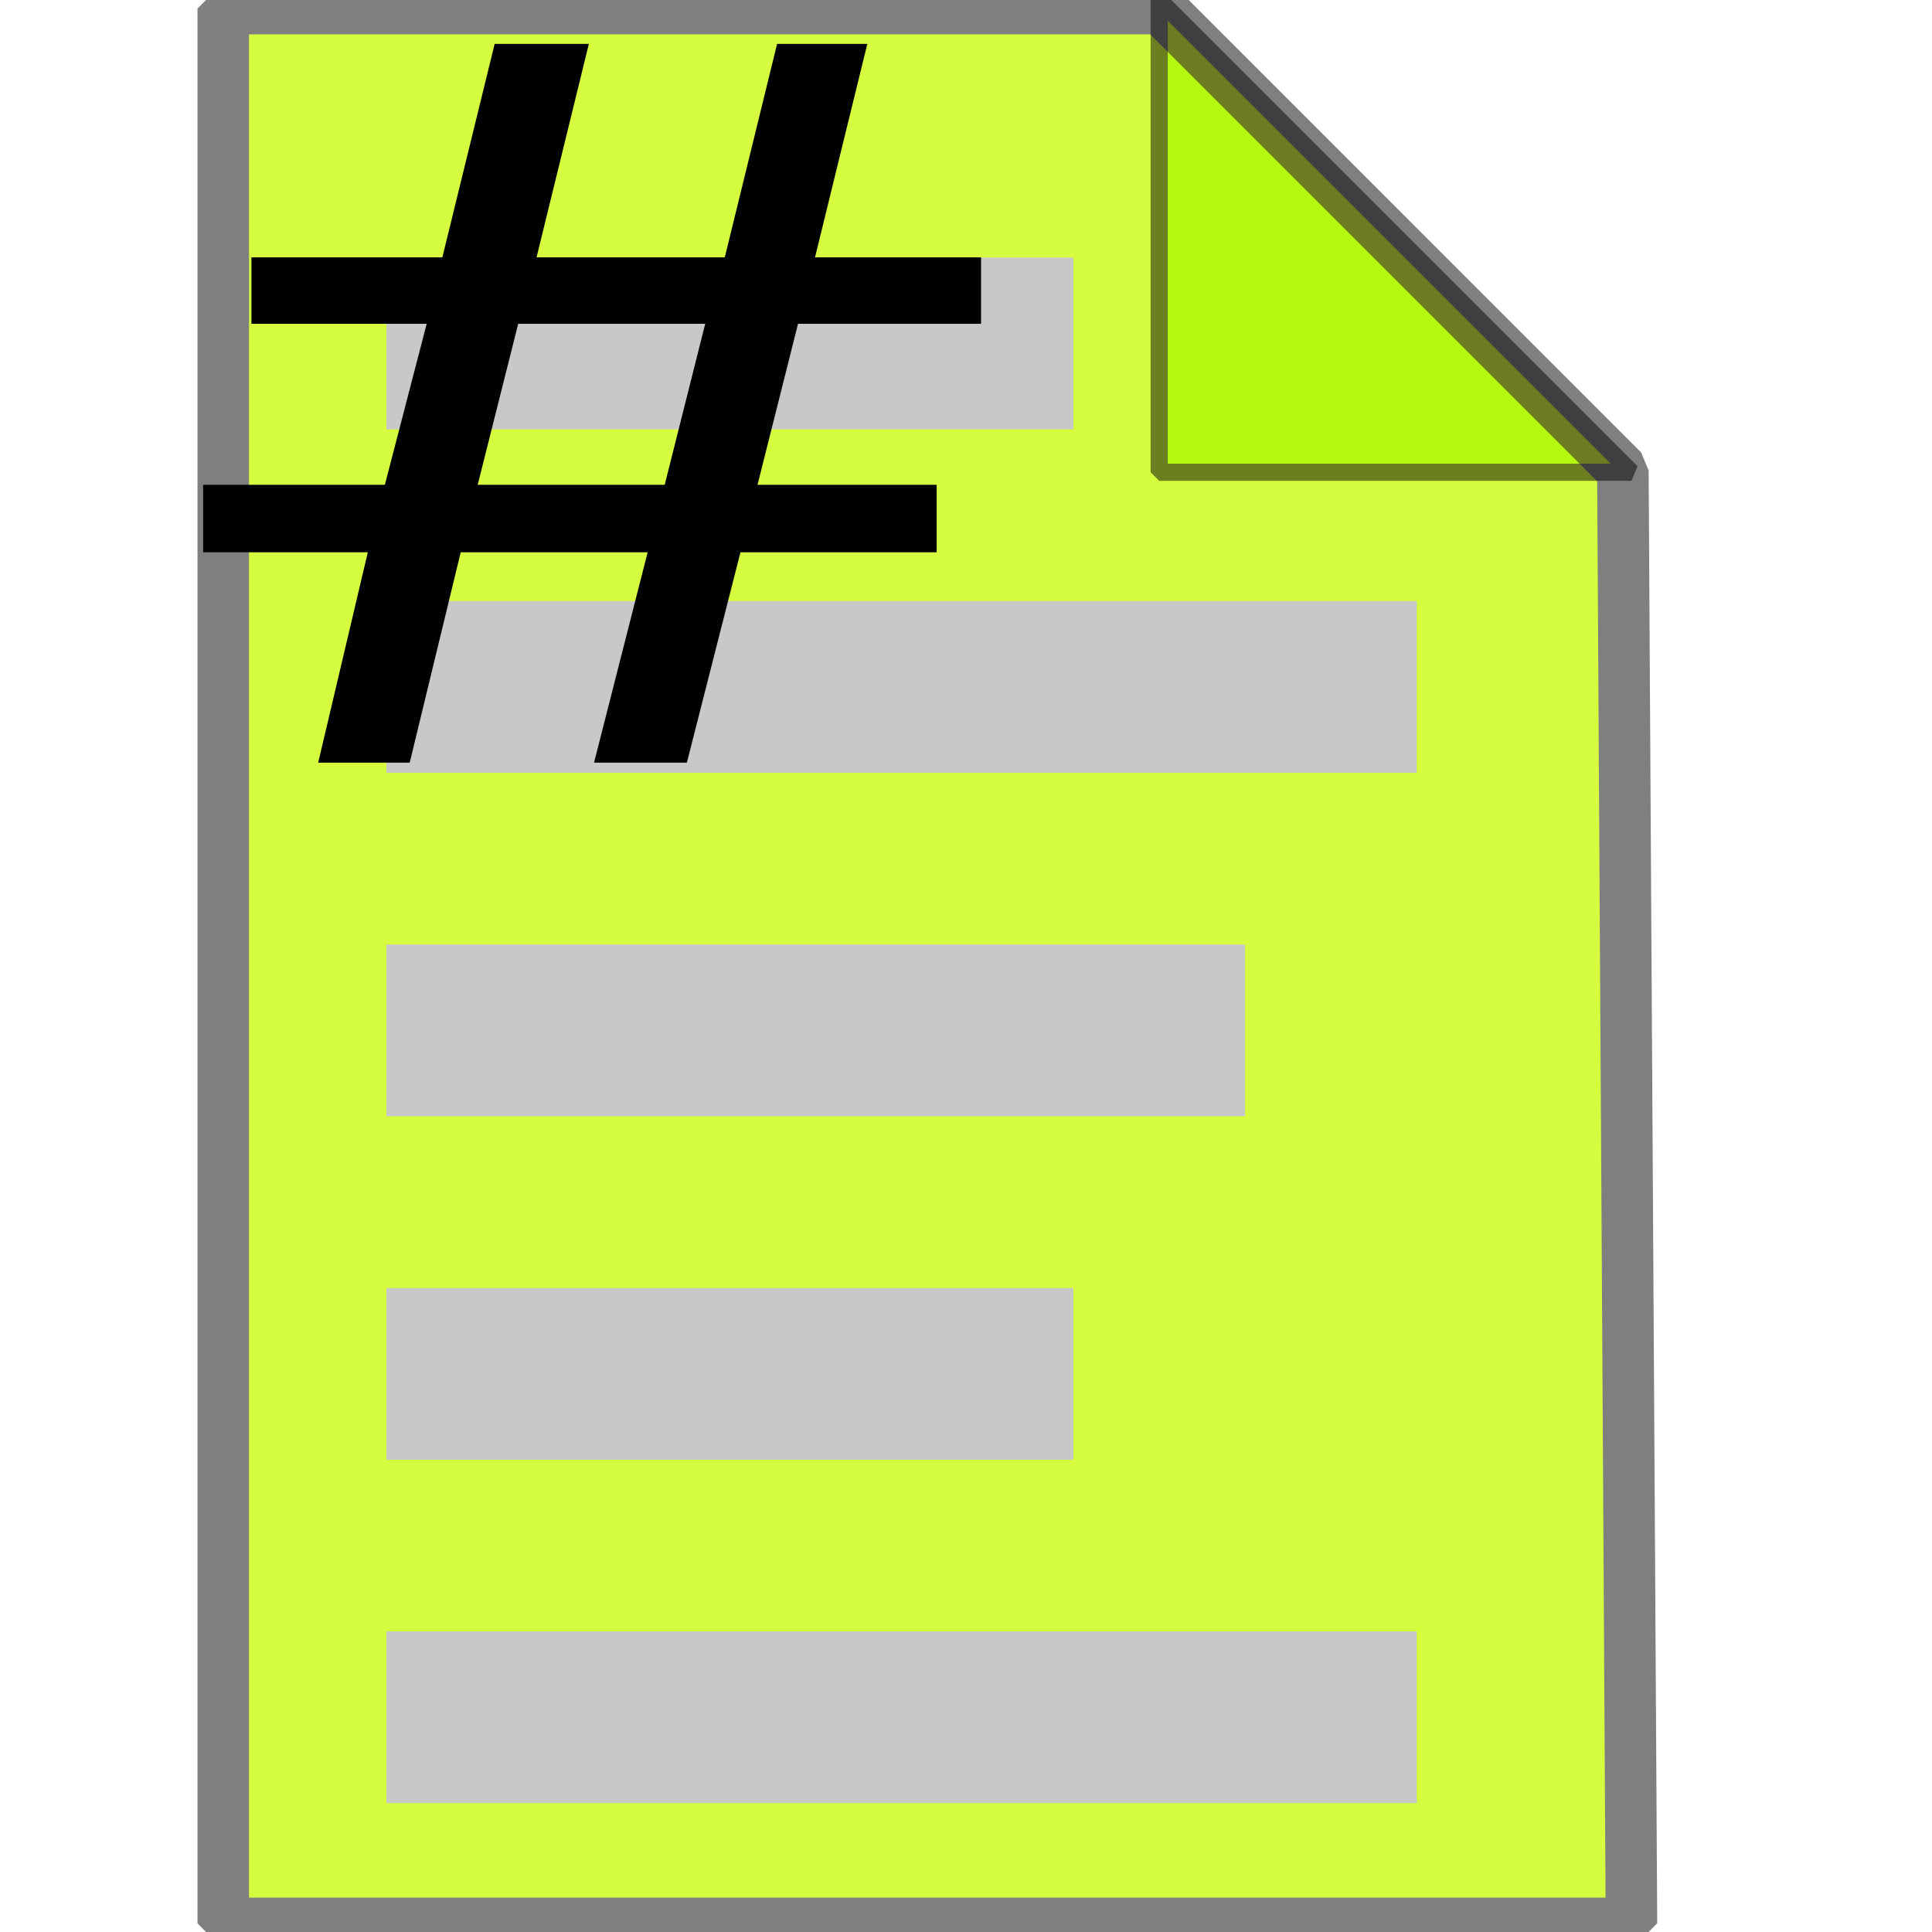
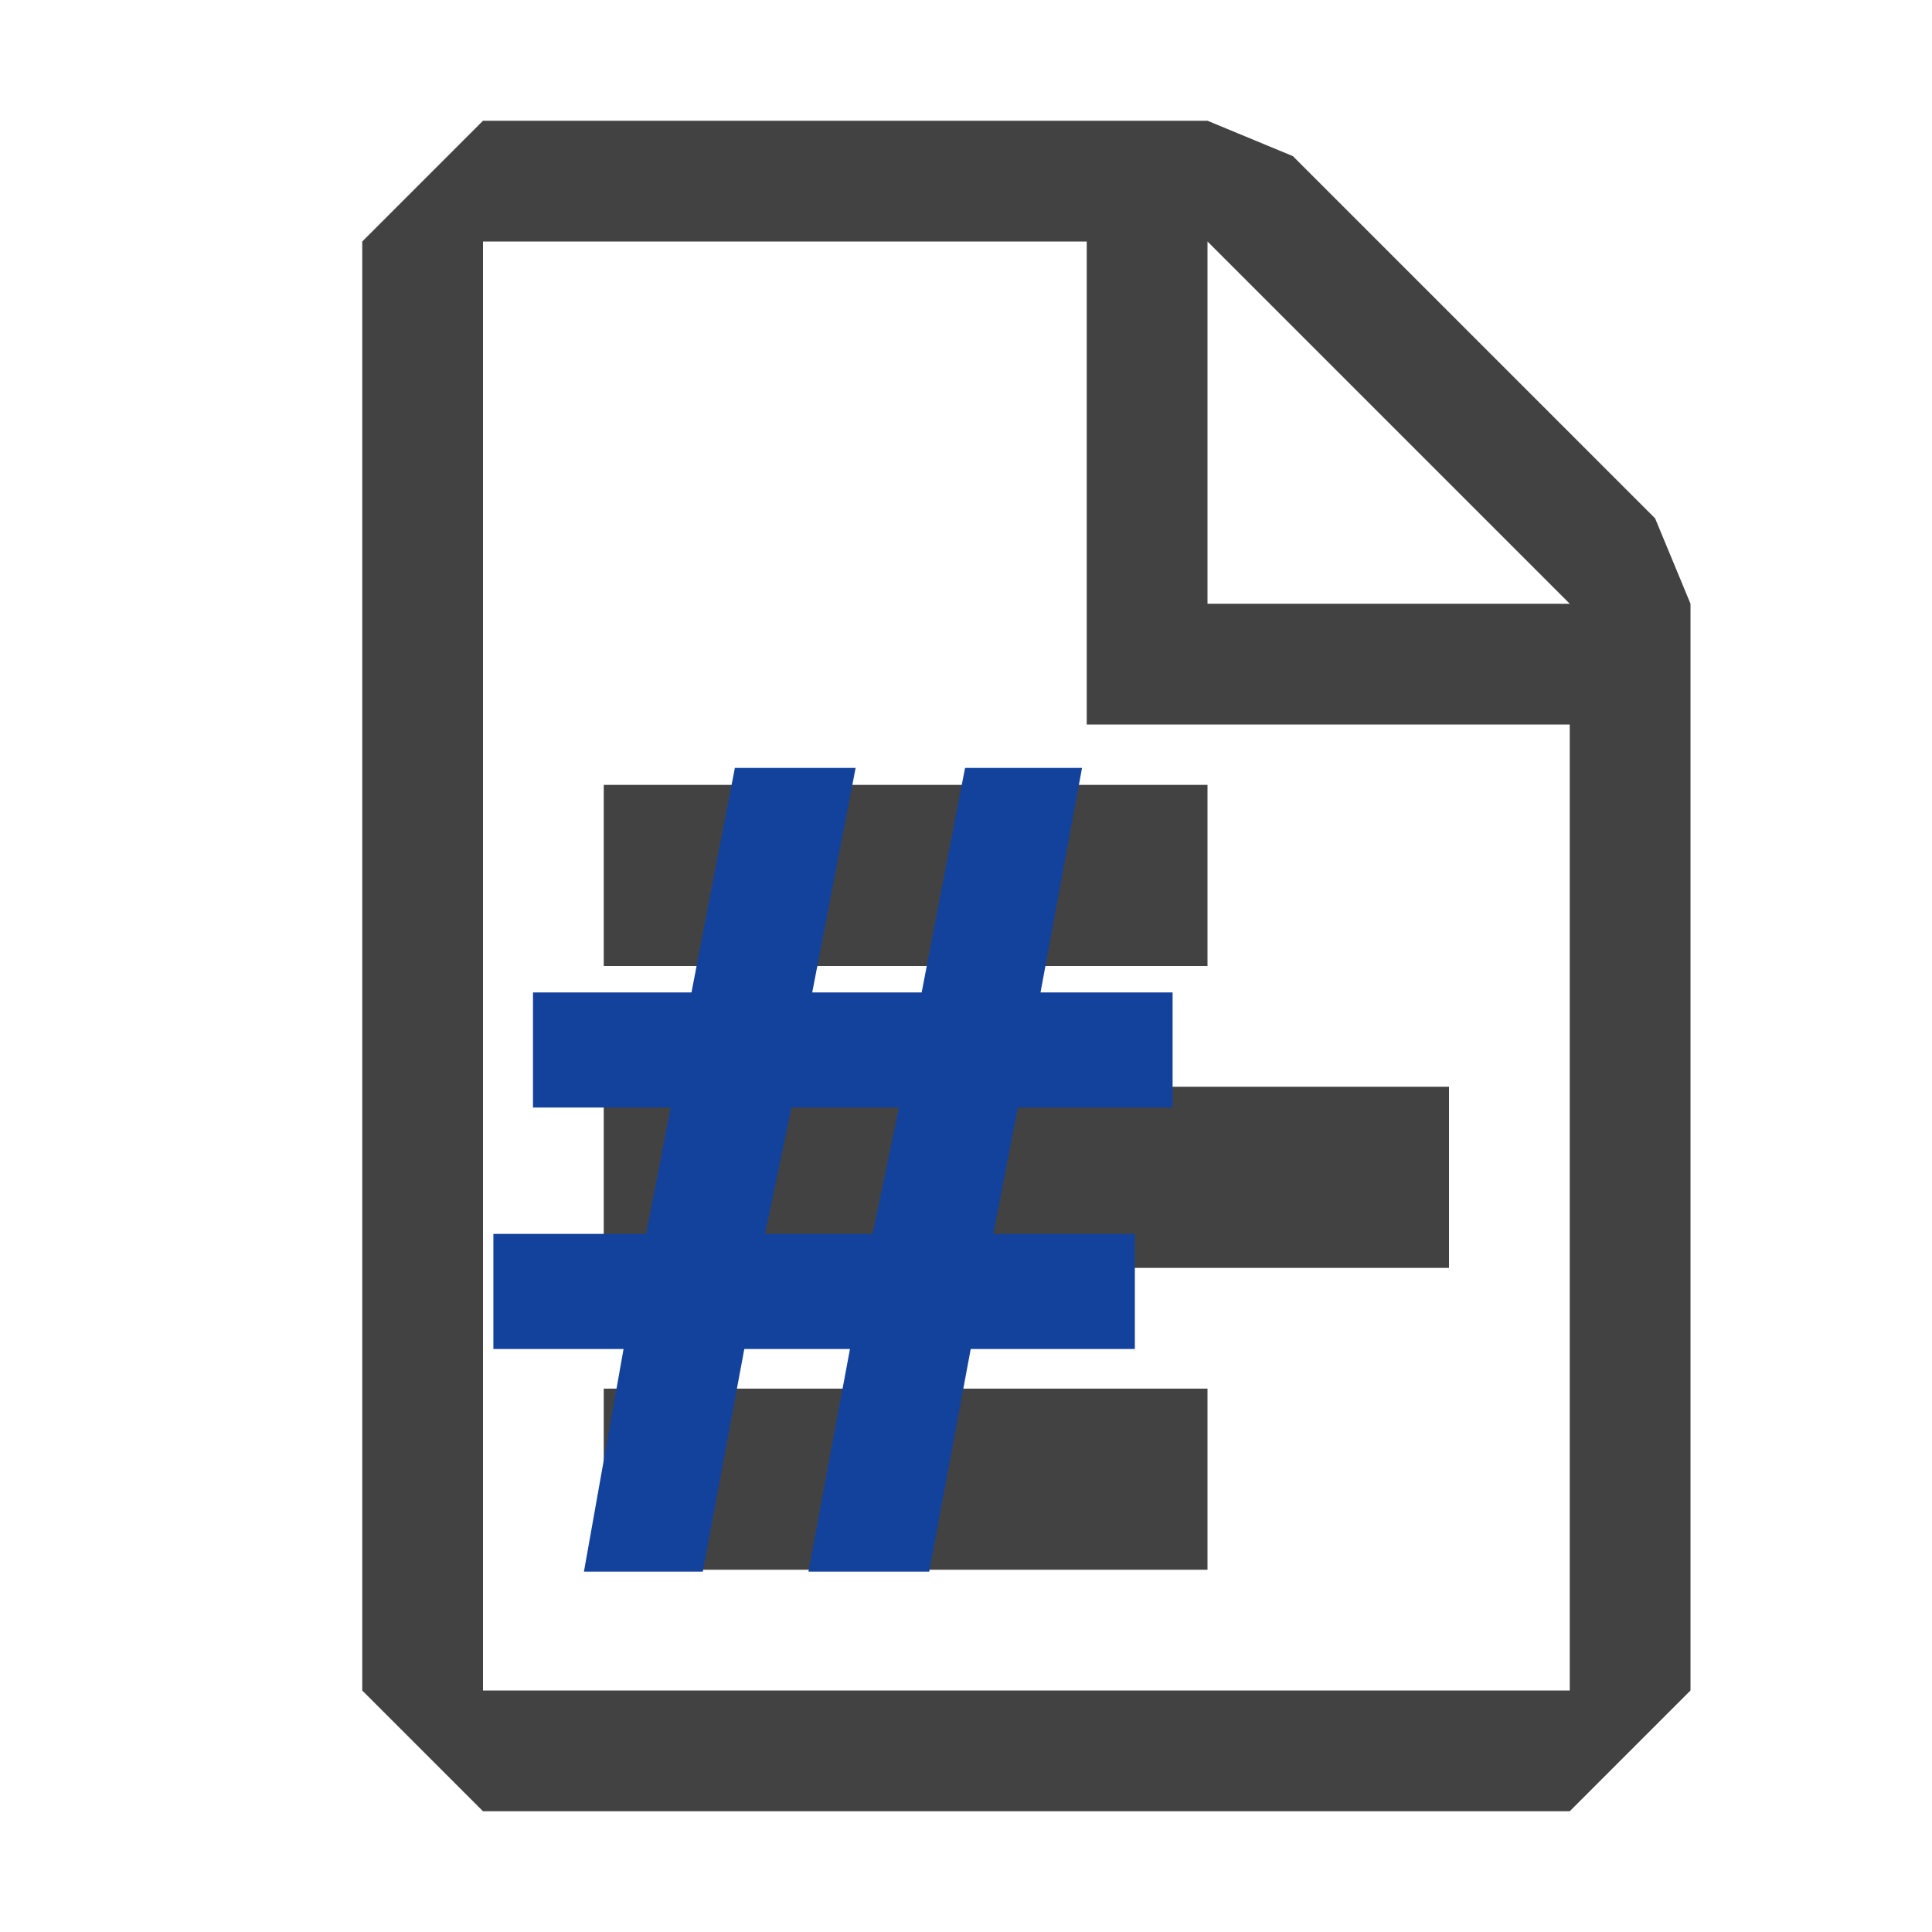
- <svg xmlns="http://www.w3.org/2000/svg" version="1.1" id="Layer_1" x="0px" y="0px" viewBox="0 0 450 450" style="enable-background:new 0 0 450 450;" xml:space="preserve">
-   <defs id="defs45">
-     <rect x="119.472" y="330.027" width="205.823" height="82.802" id="rect55" />
-   </defs>
-   <g id="g10">
-     <path id="rect866" style="fill:#c8fa00;fill-opacity:0.75;stroke:#7f7f7f;stroke-width:12;stroke-linejoin:bevel;stroke-miterlimit:4;stroke-dasharray:none;stroke-opacity:1;paint-order:markers fill stroke" d="M 52,2 H 270.385 L 378,109.615 380,448 H 52 Z" />
-     <path id="rect871" style="mix-blend-mode:multiply;fill:#c8fa00;fill-opacity:0.749;stroke:#7f7f7f;stroke-width:4;stroke-linejoin:bevel;stroke-miterlimit:4;stroke-dasharray:none;stroke-opacity:1;paint-order:markers fill stroke" d="M 270,0 380,110 H 270 Z" />
-     <rect style="fill:#c8c8c8;fill-opacity:1;stroke:none;stroke-width:4;stroke-linejoin:bevel;stroke-miterlimit:4;stroke-dasharray:none;stroke-opacity:1;paint-order:markers fill stroke" id="rect874" width="160" height="40" x="90" y="60" />
-     <rect style="fill:#c8c8c8;fill-opacity:1;stroke:none;stroke-width:4.899;stroke-linejoin:bevel;stroke-miterlimit:4;stroke-dasharray:none;stroke-opacity:1;paint-order:markers fill stroke" id="rect876" width="240" height="40" x="90" y="140" />
-     <rect style="fill:#c8c8c8;fill-opacity:1;stroke:none;stroke-width:4.472;stroke-linejoin:bevel;stroke-miterlimit:4;stroke-dasharray:none;stroke-opacity:1;paint-order:markers fill stroke" id="rect878" width="200" height="40" x="90" y="220" />
-     <rect style="fill:#c8c8c8;fill-opacity:1;stroke:none;stroke-width:4;stroke-linejoin:bevel;stroke-miterlimit:4;stroke-dasharray:none;stroke-opacity:1;paint-order:markers fill stroke" id="rect880" width="160" height="40" x="90" y="300" />
-     <rect style="fill:#c8c8c8;fill-opacity:1;stroke:none;stroke-width:4.899;stroke-linejoin:bevel;stroke-miterlimit:4;stroke-dasharray:none;stroke-opacity:1;paint-order:markers fill stroke" id="rect882" width="240" height="40" x="90" y="380" />
-     <text xml:space="preserve" style="font-style:normal;font-weight:normal;font-size:267.225px;line-height:1.25;font-family:sans-serif;fill:#000000;fill-opacity:1;stroke:none;stroke-width:6.681" x="34.824" y="202.454" id="text857" transform="scale(1.139725,0.8774049)">
-       <tspan id="tspan855" x="34.824" y="202.454" style="stroke-width:6.681">#</tspan>
-     </text>
-   </g>
-   <g id="g12">
- </g>
-   <g id="g14">
- </g>
-   <g id="g16">
- </g>
-   <g id="g18">
- </g>
-   <g id="g20">
- </g>
-   <g id="g22">
- </g>
-   <g id="g24">
- </g>
-   <g id="g26">
- </g>
-   <g id="g28">
- </g>
-   <g id="g30">
- </g>
-   <g id="g32">
- </g>
-   <g id="g34">
- </g>
-   <g id="g36">
- </g>
-   <g id="g38">
- </g>
-   <g id="g40">
- </g>
+ <svg xmlns="http://www.w3.org/2000/svg" width="16" height="16" viewBox="0 0 16 16" fill="none" version="1.1" id="svg4">
+   <defs id="defs8" />
+   <path fill-rule="evenodd" clip-rule="evenodd" d="M4 1L3 2V14L4 15H13L14 14V5L13.707 4.293L10.707 1.293L10 1H4ZM4 14V2L9 2V6H13V14H4ZM13 5L10 2V5L13 5Z" fill="#C5C5C5" id="path2" style="fill:#424242;fill-opacity:1" />
+   <rect style="fill:#424242;fill-opacity:1;stroke:none;stroke-width:30.995" id="rect837" width="5" height="1.5" x="5" y="6.5" />
+   <rect style="fill:#424242;fill-opacity:1;stroke:none;stroke-width:36.674" id="rect837-1" width="7" height="1.5" x="5" y="9" />
+   <rect style="fill:#424242;fill-opacity:1;stroke:none;stroke-width:30.995" id="rect837-4" width="5" height="1.5" x="5" y="11.5" />
+   <text xml:space="preserve" style="font-style:normal;font-variant:normal;font-weight:bold;font-stretch:normal;font-size:9.333px;line-height:1.25;font-family:sans-serif;-inkscape-font-specification:'sans-serif, Bold';font-variant-ligatures:normal;font-variant-caps:normal;font-variant-numeric:normal;font-variant-east-asian:normal;fill:#13429c;fill-opacity:1;stroke:none;" x="3.882" y="13.015" id="text835">
+     <tspan id="tspan833" x="3.882" y="13.015">#</tspan>
+   </text>
</svg>
